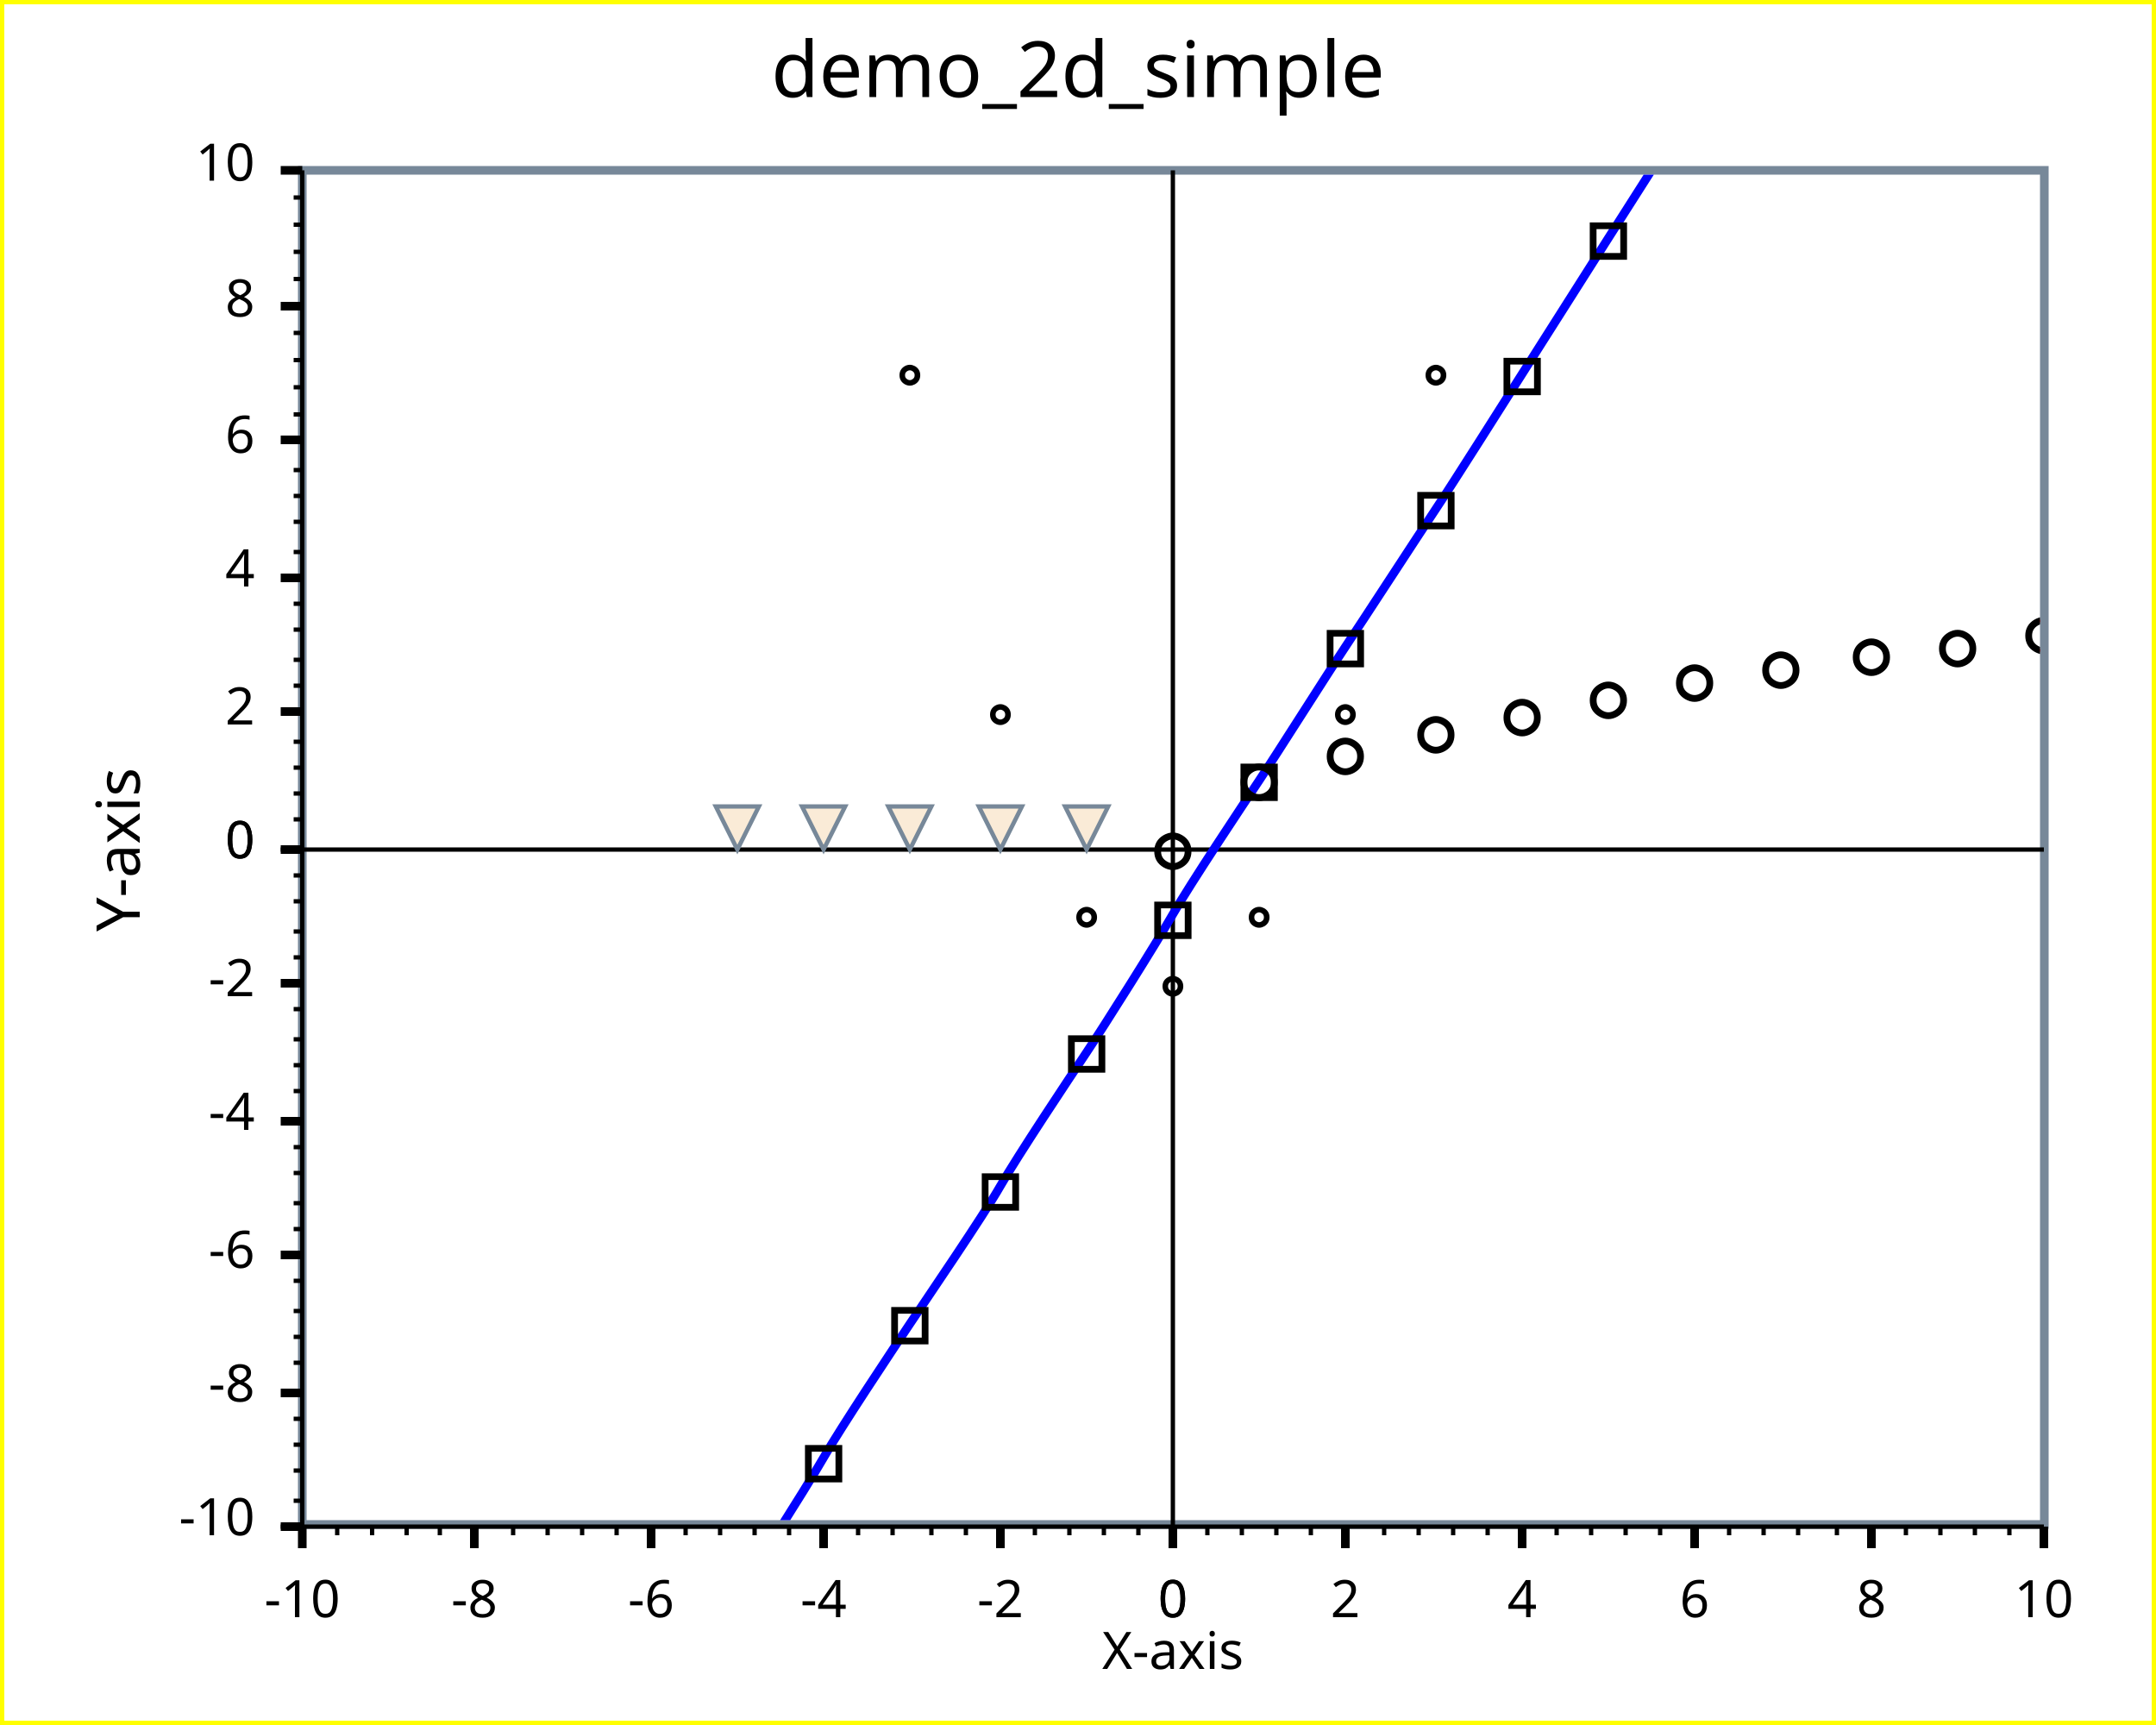
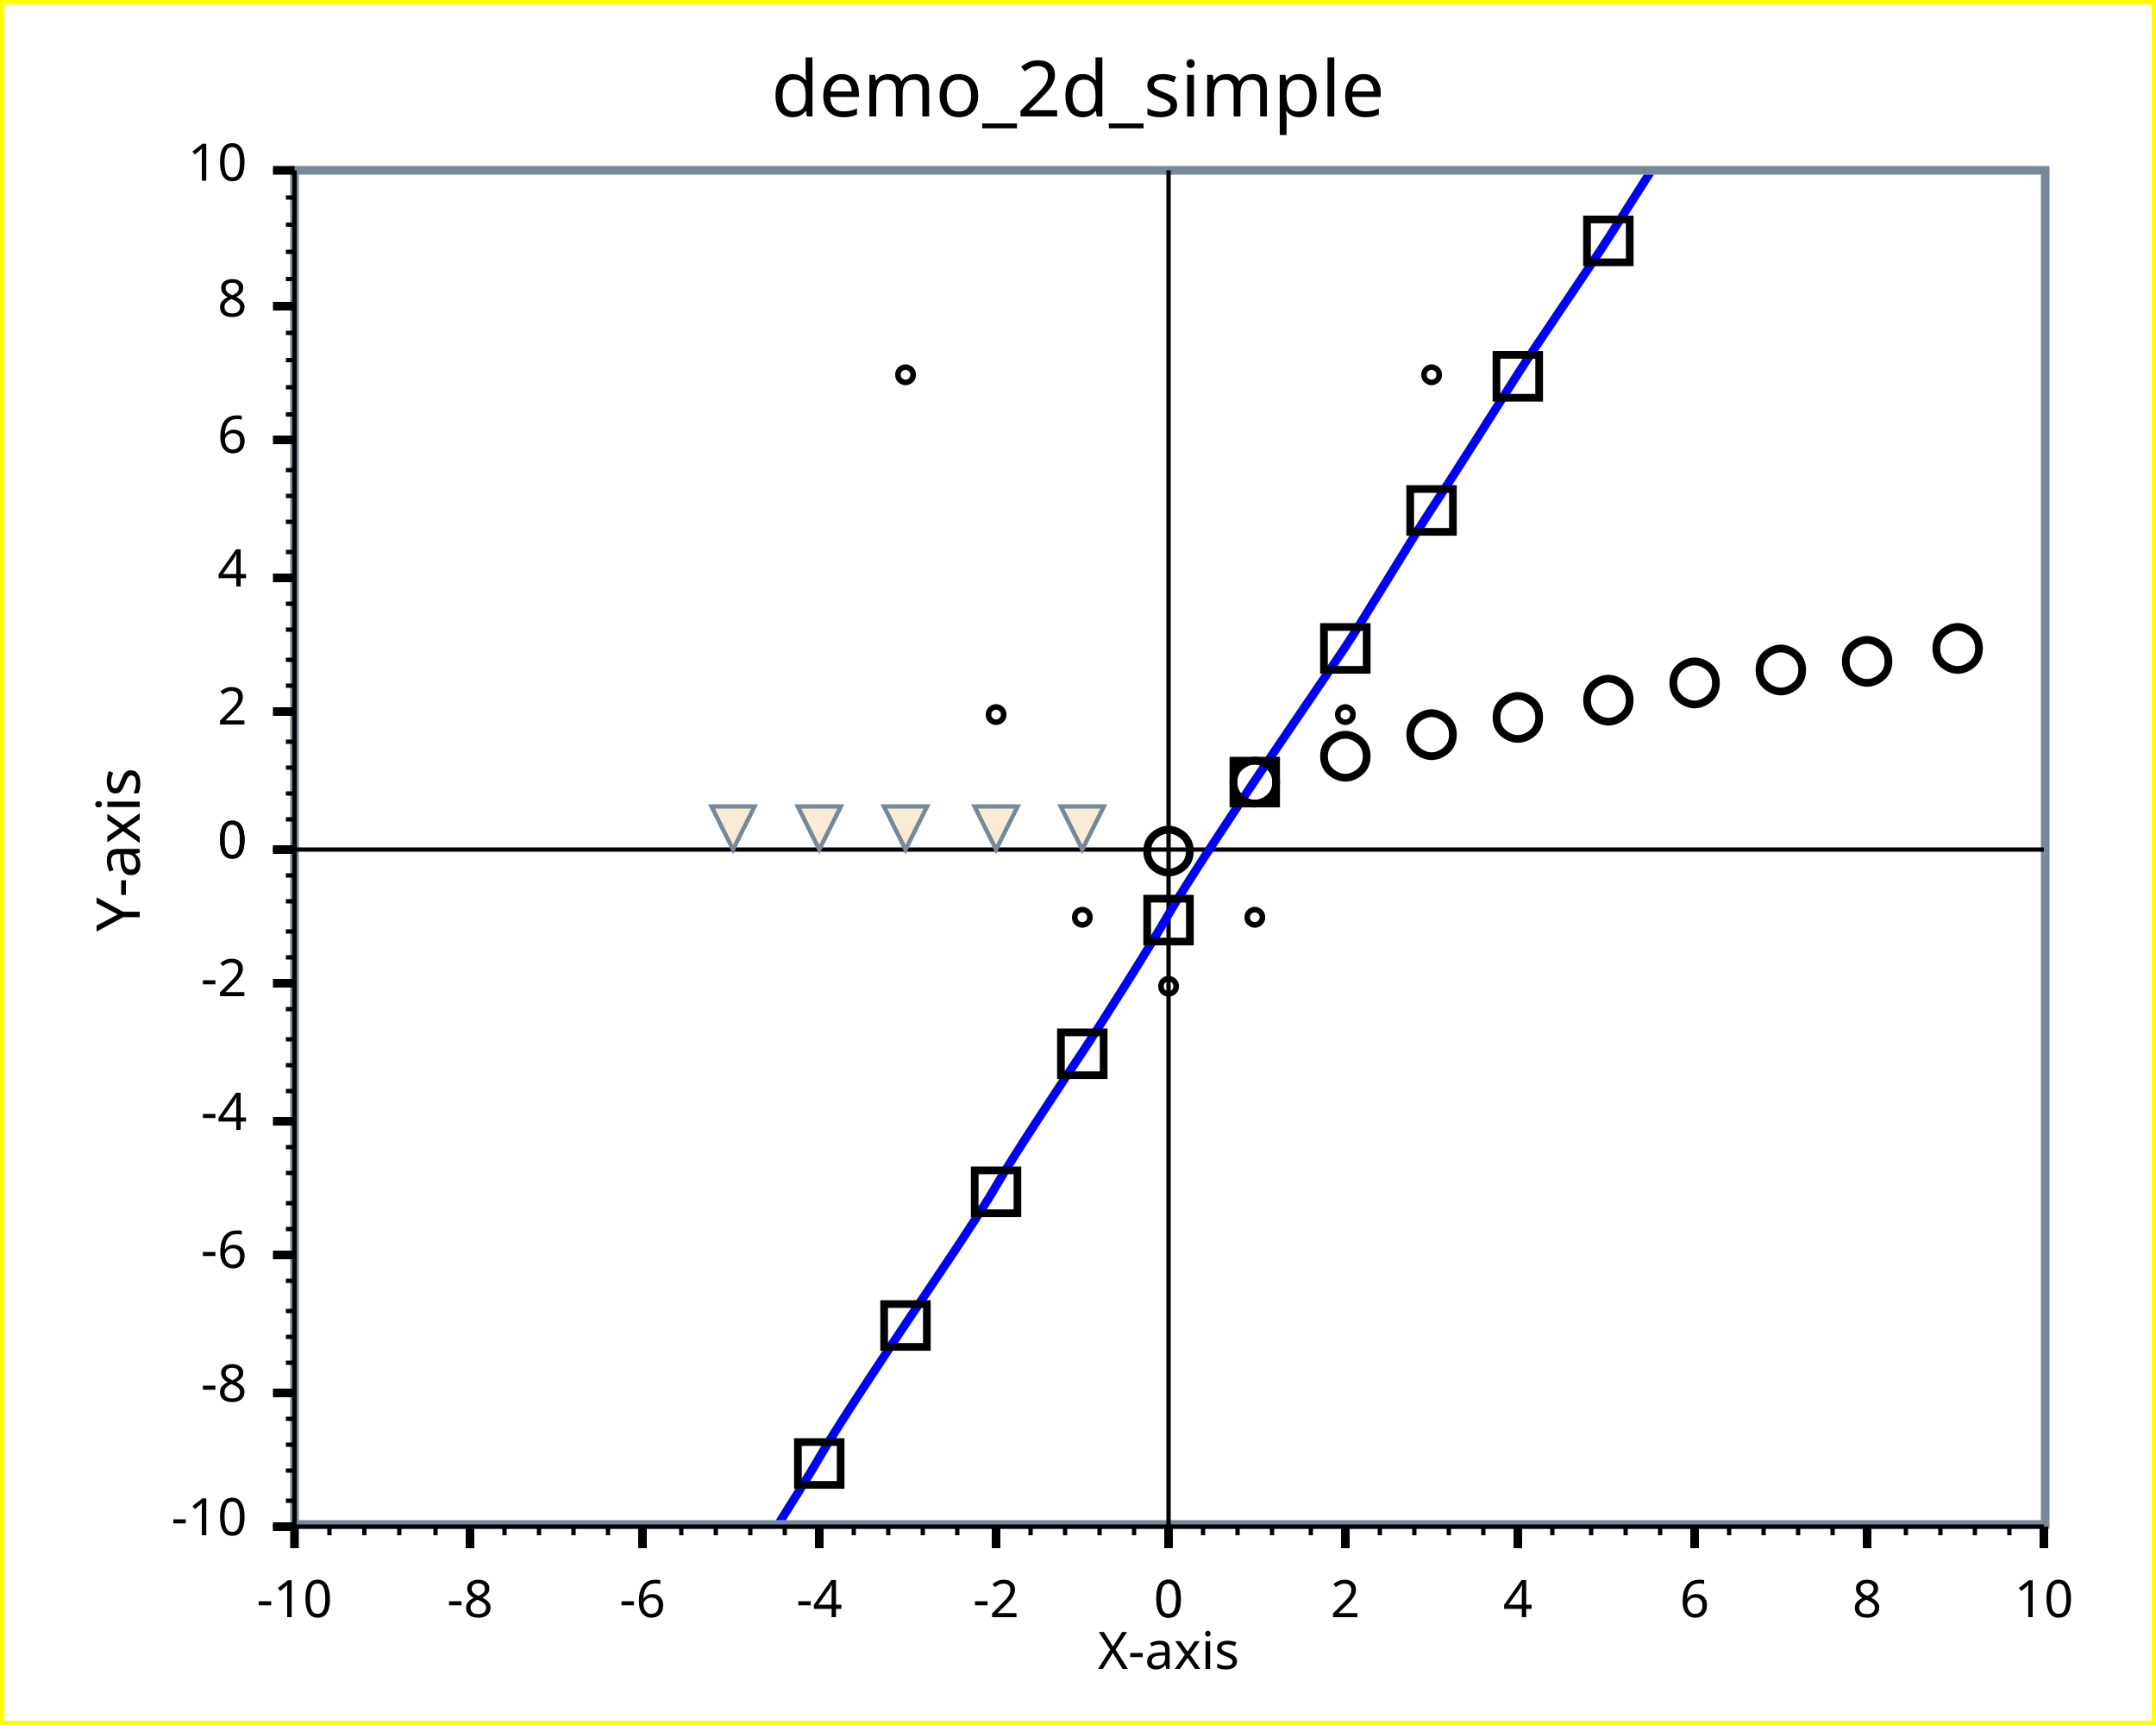
<svg xmlns="http://www.w3.org/2000/svg" width="500" height="400" version="1.1">
  <clipPath id="plot_window">
-     <rect x="71.1" y="40.5" width="402" height="312" />
+     <rect x="69.3" y="40.5" width="404" height="312" />
  </clipPath>
  <g id="imageBackground" stroke="rgb(255,255,0)" fill="rgb(255,255,255)" stroke-width="2">
    <rect x="0" y="0" width="500" height="400" />
  </g>
  <g id="plotBackground" stroke="rgb(119,136,153)" fill="rgb(255,255,255)" stroke-width="2">
-     <rect x="70.1" y="39.5" width="404" height="314" />
+     <rect x="68.3" y="39.5" width="406" height="314" />
  </g>
  <g id="yMinorGrid" stroke="rgb(200,220,255)" stroke-width="0.5" />
  <g id="yMajorGrid" stroke="rgb(200,220,255)" stroke-width="1" />
  <g id="xMinorGrid" stroke="rgb(200,220,255)" stroke-width="0.5" />
  <g id="xMajorGrid" stroke="rgb(200,220,255)" stroke-width="1" />
  <g id="yAxis" stroke="rgb(0,0,0)" stroke-width="1">
-     <line x1="272" y1="39.5" x2="272" y2="359" />
-     <line x1="70.1" y1="39.5" x2="70.1" y2="354" />
+     <line x1="271" y1="39.5" x2="271" y2="359" />
+     <line x1="68.3" y1="39.5" x2="68.3" y2="354" />
  </g>
  <g id="xAxis" stroke="rgb(0,0,0)" stroke-width="1">
-     <line x1="65.1" y1="197" x2="474" y2="197" />
-     <line x1="65.1" y1="354" x2="474" y2="354" />
+     <line x1="63.3" y1="197" x2="474" y2="197" />
+     <line x1="63.3" y1="354" x2="474" y2="354" />
  </g>
  <g id="yMinorTicks" stroke="rgb(0,0,0)" stroke-width="1">
-     <path d="M68.1,190 L70.1,190 M68.1,184 L70.1,184 M68.1,178 L70.1,178 M68.1,172 L70.1,172 M68.1,159 L70.1,159 M68.1,153 L70.1,153 M68.1,146 L70.1,146 M68.1,140 L70.1,140 M68.1,128 L70.1,128 M68.1,121 L70.1,121 M68.1,115 L70.1,115 M68.1,109 L70.1,109 M68.1,96.1 L70.1,96.1 M68.1,89.8 L70.1,89.8 M68.1,83.5 L70.1,83.5 M68.1,77.2 L70.1,77.2 M68.1,64.7 L70.1,64.7 M68.1,58.4 L70.1,58.4 M68.1,52.1 L70.1,52.1 M68.1,45.8 L70.1,45.8 M68.1,197 L70.1,197 M68.1,203 L70.1,203 M68.1,209 L70.1,209 M68.1,216 L70.1,216 M68.1,222 L70.1,222 M68.1,228 L70.1,228 M68.1,234 L70.1,234 M68.1,241 L70.1,241 M68.1,247 L70.1,247 M68.1,253 L70.1,253 M68.1,260 L70.1,260 M68.1,260 L70.1,260 M68.1,266 L70.1,266 M68.1,272 L70.1,272 M68.1,279 L70.1,279 M68.1,285 L70.1,285 M68.1,291 L70.1,291 M68.1,297 L70.1,297 M68.1,304 L70.1,304 M68.1,310 L70.1,310 M68.1,316 L70.1,316 M68.1,323 L70.1,323 M68.1,329 L70.1,329 M68.1,335 L70.1,335 M68.1,341 L70.1,341 M68.1,348 L70.1,348 M68.1,354 L70.1,354 " fill="none" />
+     <path d="M66.3,190 L68.3,190 M66.3,184 L68.3,184 M66.3,178 L68.3,178 M66.3,172 L68.3,172 M66.3,159 L68.3,159 M66.3,153 L68.3,153 M66.3,146 L68.3,146 M66.3,140 L68.3,140 M66.3,128 L68.3,128 M66.3,121 L68.3,121 M66.3,115 L68.3,115 M66.3,109 L68.3,109 M66.3,96.1 L68.3,96.1 M66.3,89.8 L68.3,89.8 M66.3,83.5 L68.3,83.5 M66.3,77.2 L68.3,77.2 M66.3,64.7 L68.3,64.7 M66.3,58.4 L68.3,58.4 M66.3,52.1 L68.3,52.1 M66.3,45.8 L68.3,45.8 M66.3,197 L68.3,197 M66.3,203 L68.3,203 M66.3,209 L68.3,209 M66.3,216 L68.3,216 M66.3,222 L68.3,222 M66.3,228 L68.3,228 M66.3,234 L68.3,234 M66.3,241 L68.3,241 M66.3,247 L68.3,247 M66.3,253 L68.3,253 M66.3,260 L68.3,260 M66.3,260 L68.3,260 M66.3,266 L68.3,266 M66.3,272 L68.3,272 M66.3,279 L68.3,279 M66.3,285 L68.3,285 M66.3,291 L68.3,291 M66.3,297 L68.3,297 M66.3,304 L68.3,304 M66.3,310 L68.3,310 M66.3,316 L68.3,316 M66.3,323 L68.3,323 M66.3,329 L68.3,329 M66.3,335 L68.3,335 M66.3,341 L68.3,341 M66.3,348 L68.3,348 M66.3,354 L68.3,354 " fill="none" />
  </g>
  <g id="xMinorTicks" stroke="rgb(0,0,0)" stroke-width="1">
-     <path d="M280,354 L280,356 M288,354 L288,356 M296,354 L296,356 M304,354 L304,356 M321,354 L321,356 M329,354 L329,356 M337,354 L337,356 M345,354 L345,356 M361,354 L361,356 M369,354 L369,356 M377,354 L377,356 M385,354 L385,356 M401,354 L401,356 M409,354 L409,356 M417,354 L417,356 M426,354 L426,356 M442,354 L442,356 M450,354 L450,356 M458,354 L458,356 M466,354 L466,356 M264,354 L264,356 M256,354 L256,356 M248,354 L248,356 M240,354 L240,356 M224,354 L224,356 M216,354 L216,356 M207,354 L207,356 M199,354 L199,356 M183,354 L183,356 M175,354 L175,356 M167,354 L167,356 M159,354 L159,356 M143,354 L143,356 M135,354 L135,356 M127,354 L127,356 M119,354 L119,356 M102,354 L102,356 M94.3,354 L94.3,356 M86.3,354 L86.3,356 M78.2,354 L78.2,356 " fill="none" />
+     <path d="M279,354 L279,356 M287,354 L287,356 M295,354 L295,356 M304,354 L304,356 M320,354 L320,356 M328,354 L328,356 M336,354 L336,356 M344,354 L344,356 M360,354 L360,356 M369,354 L369,356 M377,354 L377,356 M385,354 L385,356 M401,354 L401,356 M409,354 L409,356 M417,354 L417,356 M425,354 L425,356 M442,354 L442,356 M450,354 L450,356 M458,354 L458,356 M466,354 L466,356 M263,354 L263,356 M255,354 L255,356 M247,354 L247,356 M239,354 L239,356 M222,354 L222,356 M214,354 L214,356 M206,354 L206,356 M198,354 L198,356 M182,354 L182,356 M174,354 L174,356 M166,354 L166,356 M158,354 L158,356 M141,354 L141,356 M133,354 L133,356 M125,354 L125,356 M117,354 L117,356 M101,354 L101,356 M92.6,354 L92.6,356 M84.5,354 L84.5,356 M76.4,354 L76.4,356 " fill="none" />
  </g>
  <g id="yMajorTicks" stroke="rgb(0,0,0)" stroke-width="2">
-     <path d="M65.1,197 L70.1,197 M65.1,165 L70.1,165 M65.1,134 L70.1,134 M65.1,102 L70.1,102 M65.1,71 L70.1,71 M65.1,39.5 L70.1,39.5 M65.1,197 L70.1,197 M65.1,228 L70.1,228 M65.1,260 L70.1,260 M65.1,291 L70.1,291 M65.1,323 L70.1,323 M65.1,354 L70.1,354 " fill="none" />
+     <path d="M63.3,197 L68.3,197 M63.3,165 L68.3,165 M63.3,134 L68.3,134 M63.3,102 L68.3,102 M63.3,71 L68.3,71 M63.3,39.5 L68.3,39.5 M63.3,197 L68.3,197 M63.3,228 L68.3,228 M63.3,260 L68.3,260 M63.3,291 L68.3,291 M63.3,323 L68.3,323 M63.3,354 L68.3,354 " fill="none" />
  </g>
  <g id="xMajorTicks" stroke="rgb(0,0,0)" stroke-width="2">
-     <path d="M272,354 L272,359 M312,354 L312,359 M353,354 L353,359 M393,354 L393,359 M434,354 L434,359 M474,354 L474,359 M272,354 L272,359 M232,354 L232,359 M191,354 L191,359 M151,354 L151,359 M110,354 L110,359 M70.1,354 L70.1,359 " fill="none" />
+     <path d="M271,354 L271,359 M312,354 L312,359 M352,354 L352,359 M393,354 L393,359 M433,354 L433,359 M474,354 L474,359 M271,354 L271,359 M231,354 L231,359 M190,354 L190,359 M149,354 L149,359 M109,354 L109,359 M68.3,354 L68.3,359 " fill="none" />
  </g>
  <g id="xTicksValues">
-     <text x="272" y="375" text-anchor="middle" font-size="12" font-family="Lucida Sans Unicode">0</text>
+     <text x="271" y="375" text-anchor="middle" font-size="12" font-family="Lucida Sans Unicode">0</text>
    <text x="312" y="375" text-anchor="middle" font-size="12" font-family="Lucida Sans Unicode">2</text>
-     <text x="353" y="375" text-anchor="middle" font-size="12" font-family="Lucida Sans Unicode">4</text>
+     <text x="352" y="375" text-anchor="middle" font-size="12" font-family="Lucida Sans Unicode">4</text>
    <text x="393" y="375" text-anchor="middle" font-size="12" font-family="Lucida Sans Unicode">6</text>
-     <text x="434" y="375" text-anchor="middle" font-size="12" font-family="Lucida Sans Unicode">8</text>
+     <text x="433" y="375" text-anchor="middle" font-size="12" font-family="Lucida Sans Unicode">8</text>
    <text x="474" y="375" text-anchor="middle" font-size="12" font-family="Lucida Sans Unicode">10</text>
-     <text x="272" y="375" text-anchor="middle" font-size="12" font-family="Lucida Sans Unicode">0</text>
-     <text x="232" y="375" text-anchor="middle" font-size="12" font-family="Lucida Sans Unicode">-2</text>
-     <text x="191" y="375" text-anchor="middle" font-size="12" font-family="Lucida Sans Unicode">-4</text>
-     <text x="151" y="375" text-anchor="middle" font-size="12" font-family="Lucida Sans Unicode">-6</text>
-     <text x="110" y="375" text-anchor="middle" font-size="12" font-family="Lucida Sans Unicode">-8</text>
-     <text x="70.1" y="375" text-anchor="middle" font-size="12" font-family="Lucida Sans Unicode">-10</text>
+     <text x="271" y="375" text-anchor="middle" font-size="12" font-family="Lucida Sans Unicode">0</text>
+     <text x="231" y="375" text-anchor="middle" font-size="12" font-family="Lucida Sans Unicode">-2</text>
+     <text x="190" y="375" text-anchor="middle" font-size="12" font-family="Lucida Sans Unicode">-4</text>
+     <text x="149" y="375" text-anchor="middle" font-size="12" font-family="Lucida Sans Unicode">-6</text>
+     <text x="109" y="375" text-anchor="middle" font-size="12" font-family="Lucida Sans Unicode">-8</text>
+     <text x="68.3" y="375" text-anchor="middle" font-size="12" font-family="Lucida Sans Unicode">-10</text>
  </g>
  <g id="yTicksValues">
-     <text x="59.1" y="199" text-anchor="end" font-size="12" font-family="Lucida Sans Unicode">0</text>
-     <text x="59.1" y="168" text-anchor="end" font-size="12" font-family="Lucida Sans Unicode">2</text>
-     <text x="59.1" y="136" text-anchor="end" font-size="12" font-family="Lucida Sans Unicode">4</text>
-     <text x="59.1" y="105" text-anchor="end" font-size="12" font-family="Lucida Sans Unicode">6</text>
-     <text x="59.1" y="73.4" text-anchor="end" font-size="12" font-family="Lucida Sans Unicode">8</text>
-     <text x="59.1" y="41.9" text-anchor="end" font-size="12" font-family="Lucida Sans Unicode">10</text>
-     <text x="59.1" y="199" text-anchor="end" font-size="12" font-family="Lucida Sans Unicode">0</text>
-     <text x="59.1" y="231" text-anchor="end" font-size="12" font-family="Lucida Sans Unicode">-2</text>
-     <text x="59.1" y="262" text-anchor="end" font-size="12" font-family="Lucida Sans Unicode">-4</text>
-     <text x="59.1" y="294" text-anchor="end" font-size="12" font-family="Lucida Sans Unicode">-6</text>
-     <text x="59.1" y="325" text-anchor="end" font-size="12" font-family="Lucida Sans Unicode">-8</text>
-     <text x="59.1" y="356" text-anchor="end" font-size="12" font-family="Lucida Sans Unicode">-10</text>
+     <text x="57.3" y="199" text-anchor="end" font-size="12" font-family="Lucida Sans Unicode">0</text>
+     <text x="57.3" y="168" text-anchor="end" font-size="12" font-family="Lucida Sans Unicode">2</text>
+     <text x="57.3" y="136" text-anchor="end" font-size="12" font-family="Lucida Sans Unicode">4</text>
+     <text x="57.3" y="105" text-anchor="end" font-size="12" font-family="Lucida Sans Unicode">6</text>
+     <text x="57.3" y="73.4" text-anchor="end" font-size="12" font-family="Lucida Sans Unicode">8</text>
+     <text x="57.3" y="41.9" text-anchor="end" font-size="12" font-family="Lucida Sans Unicode">10</text>
+     <text x="57.3" y="199" text-anchor="end" font-size="12" font-family="Lucida Sans Unicode">0</text>
+     <text x="57.3" y="231" text-anchor="end" font-size="12" font-family="Lucida Sans Unicode">-2</text>
+     <text x="57.3" y="262" text-anchor="end" font-size="12" font-family="Lucida Sans Unicode">-4</text>
+     <text x="57.3" y="294" text-anchor="end" font-size="12" font-family="Lucida Sans Unicode">-6</text>
+     <text x="57.3" y="325" text-anchor="end" font-size="12" font-family="Lucida Sans Unicode">-8</text>
+     <text x="57.3" y="356" text-anchor="end" font-size="12" font-family="Lucida Sans Unicode">-10</text>
  </g>
  <g id="yLabel">
    <text x="32.4" y="197" text-anchor="middle" transform="rotate(-90 32.4 197 )" font-size="14" font-family="Lucida Sans Unicode">Y-axis</text>
  </g>
  <g id="xLabel">
-     <text x="272" y="387" text-anchor="middle" font-size="12" font-family="Lucida Sans Unicode">X-axis</text>
+     <text x="271" y="387" text-anchor="middle" font-size="12" font-family="Lucida Sans Unicode">X-axis</text>
  </g>
  <g id="plotLines" stroke-width="2">
    <g clip-path="url(#plot_window)" stroke="rgb(0,0,255)" stroke-width="2">
-       <path d="M171,370 S187,345 191,338 S207,313 211,307 S228,282 232,275 S248,250 252,244 S268,219 272,212 S288,187 292,181 S308,156 312,150 S329,124 333,118 S349,93 353,86.7 S369,61.5 373,55.2 S389,30.1 393,23.8 S409,-1.38 413,-7.67 S430,-32.8 434,-39.1 S450,-64.3 454,-70.6 S474,-105 474,-102 " fill="none" />
+       <path d="M170,370 S186,345 190,338 S206,313 210,307 S227,282 231,275 S247,250 251,244 S267,219 271,212 S287,187 291,181 S308,156 312,150 S328,124 332,118 S348,93 352,86.7 S369,61.5 373,55.2 S389,30.1 393,23.8 S409,-1.38 413,-7.67 S429,-32.8 433,-39.1 S450,-64.3 454,-70.6 S474,-105 474,-102 " fill="none" />
    </g>
  </g>
  <g id="plotPoints" clip-path="url(#plot_window)">
    <g stroke="rgb(0,0,0)" fill="rgb(255,0,0)">
-       <text x="272" y="200" text-anchor="middle" font-size="10" font-family="Lucida Sans Unicode">○</text>
-       <text x="292" y="184" text-anchor="middle" font-size="10" font-family="Lucida Sans Unicode">○</text>
-       <text x="312" y="178" text-anchor="middle" font-size="10" font-family="Lucida Sans Unicode">○</text>
-       <text x="333" y="173" text-anchor="middle" font-size="10" font-family="Lucida Sans Unicode">○</text>
-       <text x="353" y="169" text-anchor="middle" font-size="10" font-family="Lucida Sans Unicode">○</text>
-       <text x="373" y="165" text-anchor="middle" font-size="10" font-family="Lucida Sans Unicode">○</text>
-       <text x="393" y="161" text-anchor="middle" font-size="10" font-family="Lucida Sans Unicode">○</text>
-       <text x="413" y="158" text-anchor="middle" font-size="10" font-family="Lucida Sans Unicode">○</text>
-       <text x="434" y="155" text-anchor="middle" font-size="10" font-family="Lucida Sans Unicode">○</text>
-       <text x="454" y="153" text-anchor="middle" font-size="10" font-family="Lucida Sans Unicode">○</text>
-       <text x="474" y="150" text-anchor="middle" font-size="10" font-family="Lucida Sans Unicode">○</text>
+       <text x="271" y="201" text-anchor="middle" font-size="14" font-family="Lucida Sans Unicode">○</text>
+       <text x="291" y="185" text-anchor="middle" font-size="14" font-family="Lucida Sans Unicode">○</text>
+       <text x="312" y="179" text-anchor="middle" font-size="14" font-family="Lucida Sans Unicode">○</text>
+       <text x="332" y="174" text-anchor="middle" font-size="14" font-family="Lucida Sans Unicode">○</text>
+       <text x="352" y="170" text-anchor="middle" font-size="14" font-family="Lucida Sans Unicode">○</text>
+       <text x="373" y="166" text-anchor="middle" font-size="14" font-family="Lucida Sans Unicode">○</text>
+       <text x="393" y="162" text-anchor="middle" font-size="14" font-family="Lucida Sans Unicode">○</text>
+       <text x="413" y="159" text-anchor="middle" font-size="14" font-family="Lucida Sans Unicode">○</text>
+       <text x="433" y="157" text-anchor="middle" font-size="14" font-family="Lucida Sans Unicode">○</text>
+       <text x="454" y="154" text-anchor="middle" font-size="14" font-family="Lucida Sans Unicode">○</text>
    </g>
    <g stroke="rgb(0,0,0)" fill="rgb(255,165,0)">
-       <text x="211" y="88.3" text-anchor="middle" font-size="5" font-family="Lucida Sans Unicode">○</text>
-       <text x="232" y="167" text-anchor="middle" font-size="5" font-family="Lucida Sans Unicode">○</text>
-       <text x="252" y="214" text-anchor="middle" font-size="5" font-family="Lucida Sans Unicode">○</text>
-       <text x="272" y="230" text-anchor="middle" font-size="5" font-family="Lucida Sans Unicode">○</text>
-       <text x="292" y="214" text-anchor="middle" font-size="5" font-family="Lucida Sans Unicode">○</text>
+       <text x="210" y="88.2" text-anchor="middle" font-size="5" font-family="Lucida Sans Unicode">○</text>
+       <text x="231" y="167" text-anchor="middle" font-size="5" font-family="Lucida Sans Unicode">○</text>
+       <text x="251" y="214" text-anchor="middle" font-size="5" font-family="Lucida Sans Unicode">○</text>
+       <text x="271" y="230" text-anchor="middle" font-size="5" font-family="Lucida Sans Unicode">○</text>
+       <text x="291" y="214" text-anchor="middle" font-size="5" font-family="Lucida Sans Unicode">○</text>
      <text x="312" y="167" text-anchor="middle" font-size="5" font-family="Lucida Sans Unicode">○</text>
-       <text x="333" y="88.3" text-anchor="middle" font-size="5" font-family="Lucida Sans Unicode">○</text>
+       <text x="332" y="88.2" text-anchor="middle" font-size="5" font-family="Lucida Sans Unicode">○</text>
    </g>
    <g stroke="rgb(0,0,0)" fill="rgb(255,255,0)">
-       <text x="191" y="342" text-anchor="middle" font-size="10" font-family="Lucida Sans Unicode">□</text>
-       <text x="211" y="310" text-anchor="middle" font-size="10" font-family="Lucida Sans Unicode">□</text>
-       <text x="232" y="279" text-anchor="middle" font-size="10" font-family="Lucida Sans Unicode">□</text>
-       <text x="252" y="247" text-anchor="middle" font-size="10" font-family="Lucida Sans Unicode">□</text>
-       <text x="272" y="216" text-anchor="middle" font-size="10" font-family="Lucida Sans Unicode">□</text>
-       <text x="292" y="184" text-anchor="middle" font-size="10" font-family="Lucida Sans Unicode">□</text>
-       <text x="312" y="153" text-anchor="middle" font-size="10" font-family="Lucida Sans Unicode">□</text>
-       <text x="333" y="121" text-anchor="middle" font-size="10" font-family="Lucida Sans Unicode">□</text>
-       <text x="353" y="89.9" text-anchor="middle" font-size="10" font-family="Lucida Sans Unicode">□</text>
-       <text x="373" y="58.5" text-anchor="middle" font-size="10" font-family="Lucida Sans Unicode">□</text>
+       <text x="190" y="343" text-anchor="middle" font-size="14" font-family="Lucida Sans Unicode">□</text>
+       <text x="210" y="311" text-anchor="middle" font-size="14" font-family="Lucida Sans Unicode">□</text>
+       <text x="231" y="280" text-anchor="middle" font-size="14" font-family="Lucida Sans Unicode">□</text>
+       <text x="251" y="248" text-anchor="middle" font-size="14" font-family="Lucida Sans Unicode">□</text>
+       <text x="271" y="217" text-anchor="middle" font-size="14" font-family="Lucida Sans Unicode">□</text>
+       <text x="291" y="185" text-anchor="middle" font-size="14" font-family="Lucida Sans Unicode">□</text>
+       <text x="312" y="154" text-anchor="middle" font-size="14" font-family="Lucida Sans Unicode">□</text>
+       <text x="332" y="122" text-anchor="middle" font-size="14" font-family="Lucida Sans Unicode">□</text>
+       <text x="352" y="90.9" text-anchor="middle" font-size="14" font-family="Lucida Sans Unicode">□</text>
+       <text x="373" y="59.5" text-anchor="middle" font-size="14" font-family="Lucida Sans Unicode">□</text>
    </g>
  </g>
  <g id="limitPoints" stroke="rgb(119,136,153)" fill="rgb(250,235,215)">
-     <polygon points=" 166,187 176,187 171,197" />
-     <polygon points=" 186,187 196,187 191,197" />
-     <polygon points=" 206,187 216,187 211,197" />
-     <polygon points=" 227,187 237,187 232,197" />
-     <polygon points=" 247,187 257,187 252,197" />
+     <polygon points=" 165,187 175,187 170,197" />
+     <polygon points=" 185,187 195,187 190,197" />
+     <polygon points=" 205,187 215,187 210,197" />
+     <polygon points=" 226,187 236,187 231,197" />
+     <polygon points=" 246,187 256,187 251,197" />
  </g>
  <g id="title">
-     <text x="250" y="22.5" text-anchor="middle" font-size="18" font-family="Lucida Sans Unicode" font-weight="normal">demo_2d_simple</text>
+     <text x="250" y="27" text-anchor="middle" font-size="18" font-family="Lucida Sans Unicode" font-weight="normal">demo_2d_simple</text>
  </g>
  <g id="plotXValues" />
  <g id="plotYValues" />
</svg>
